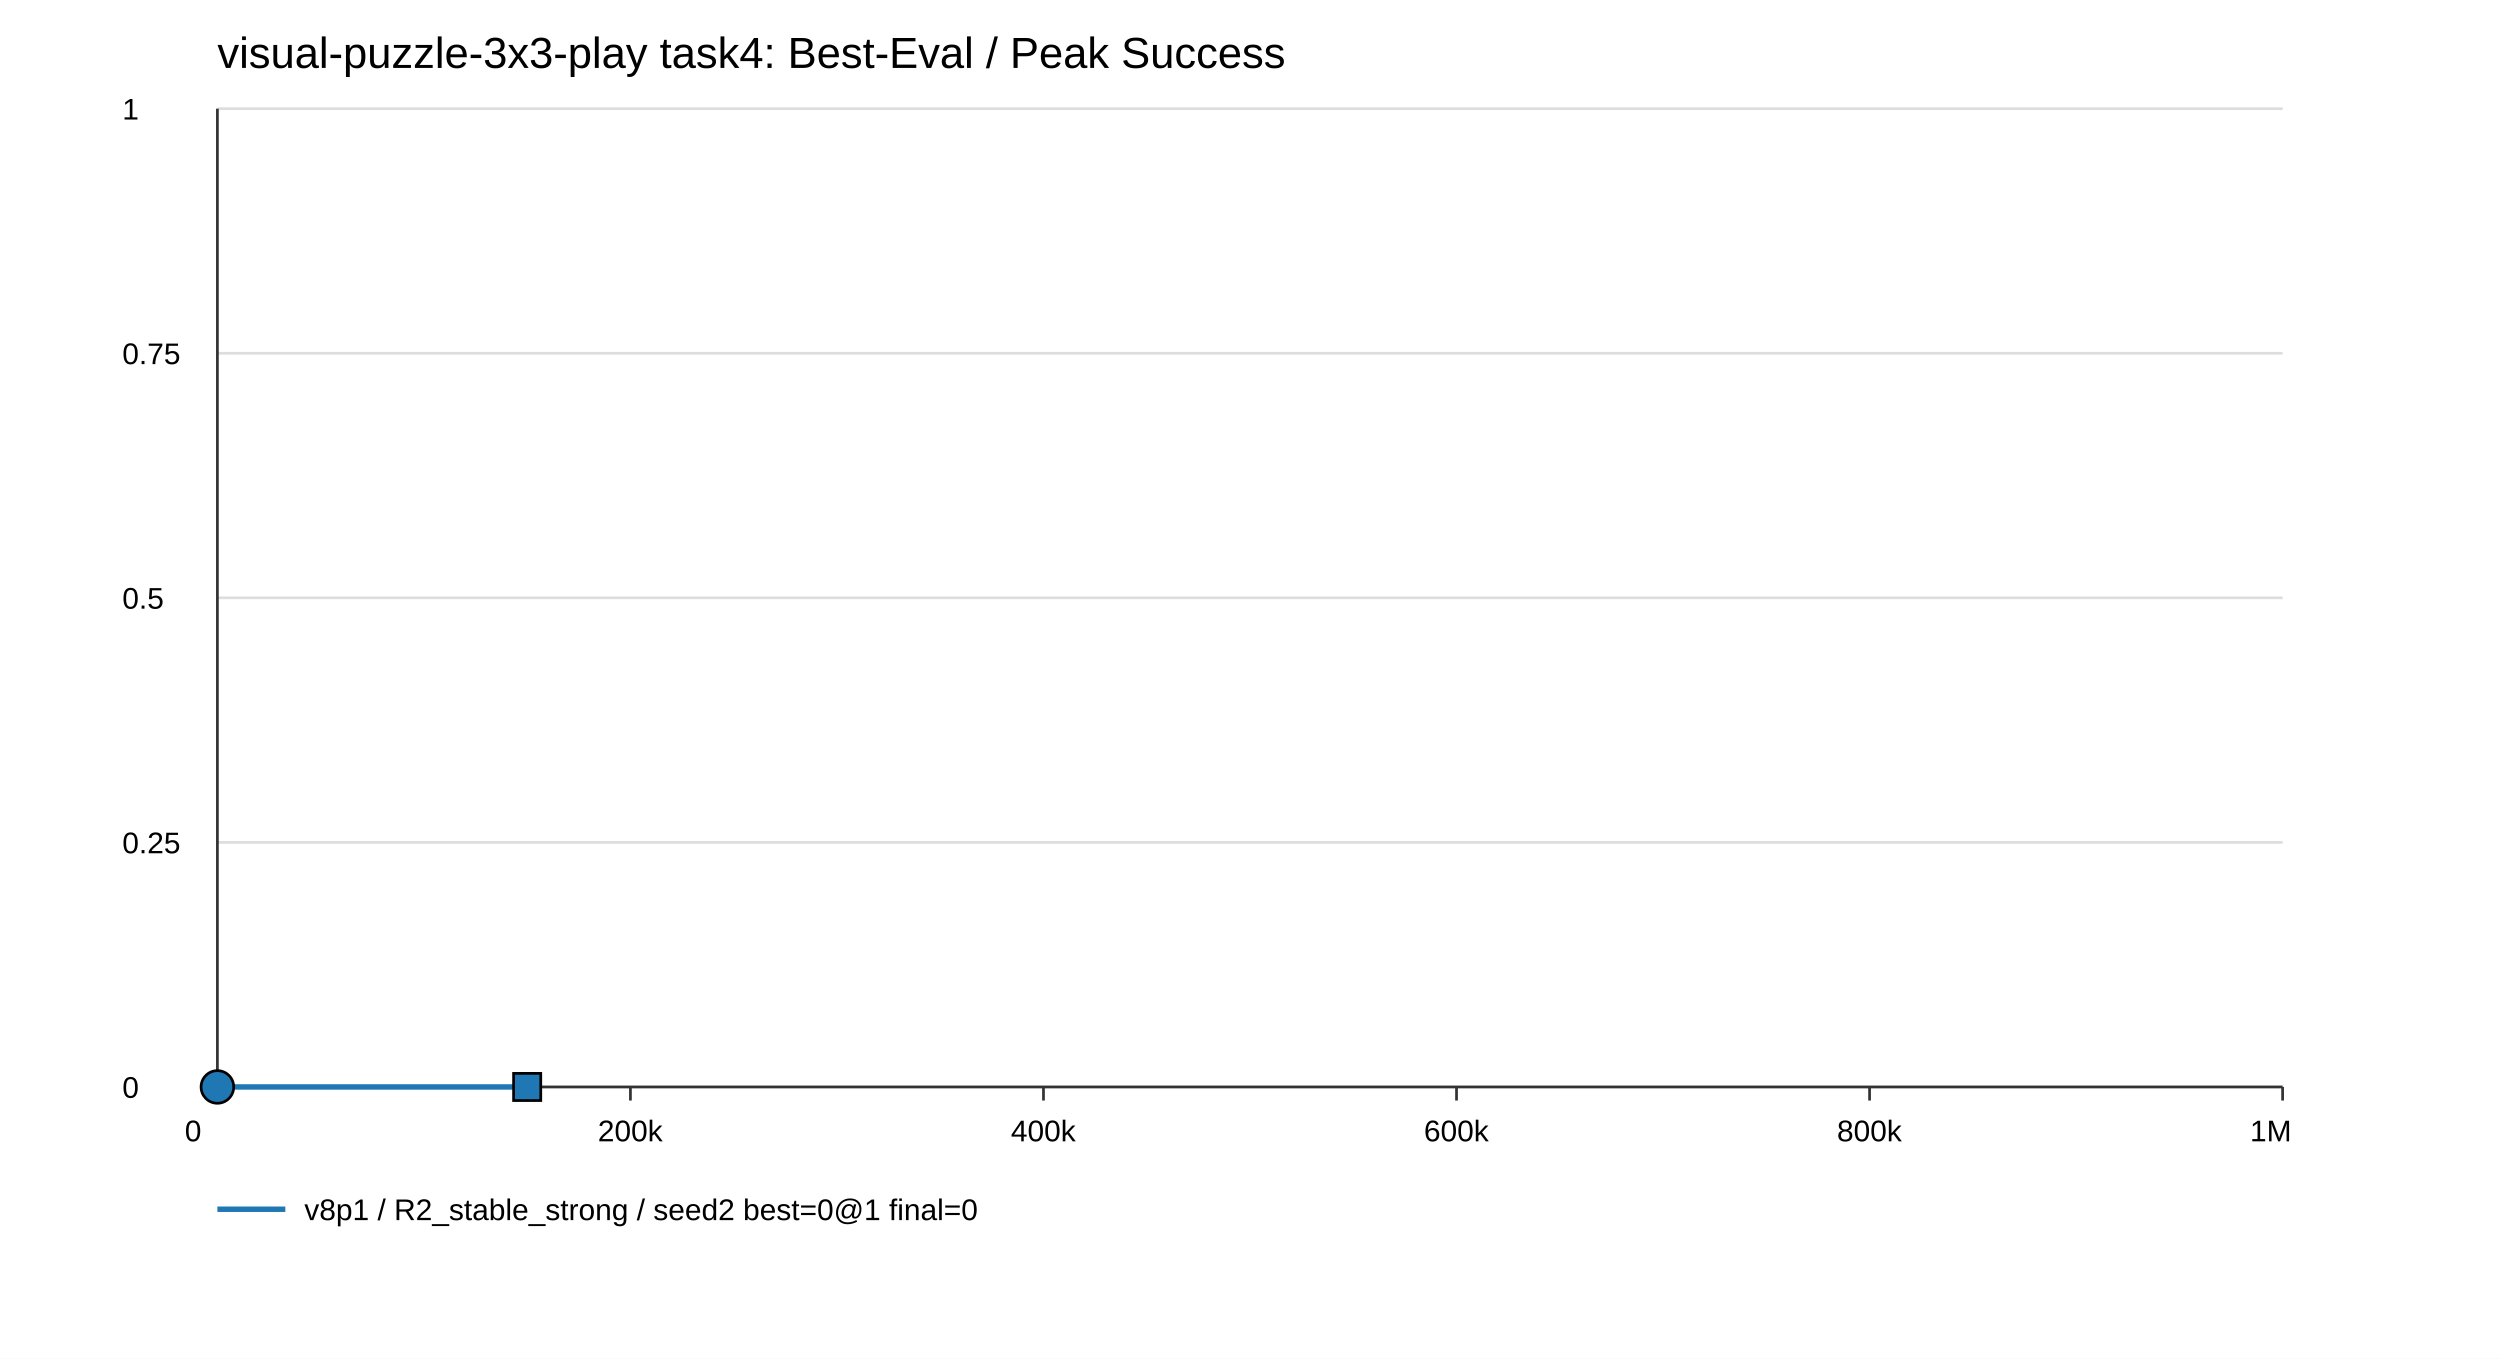
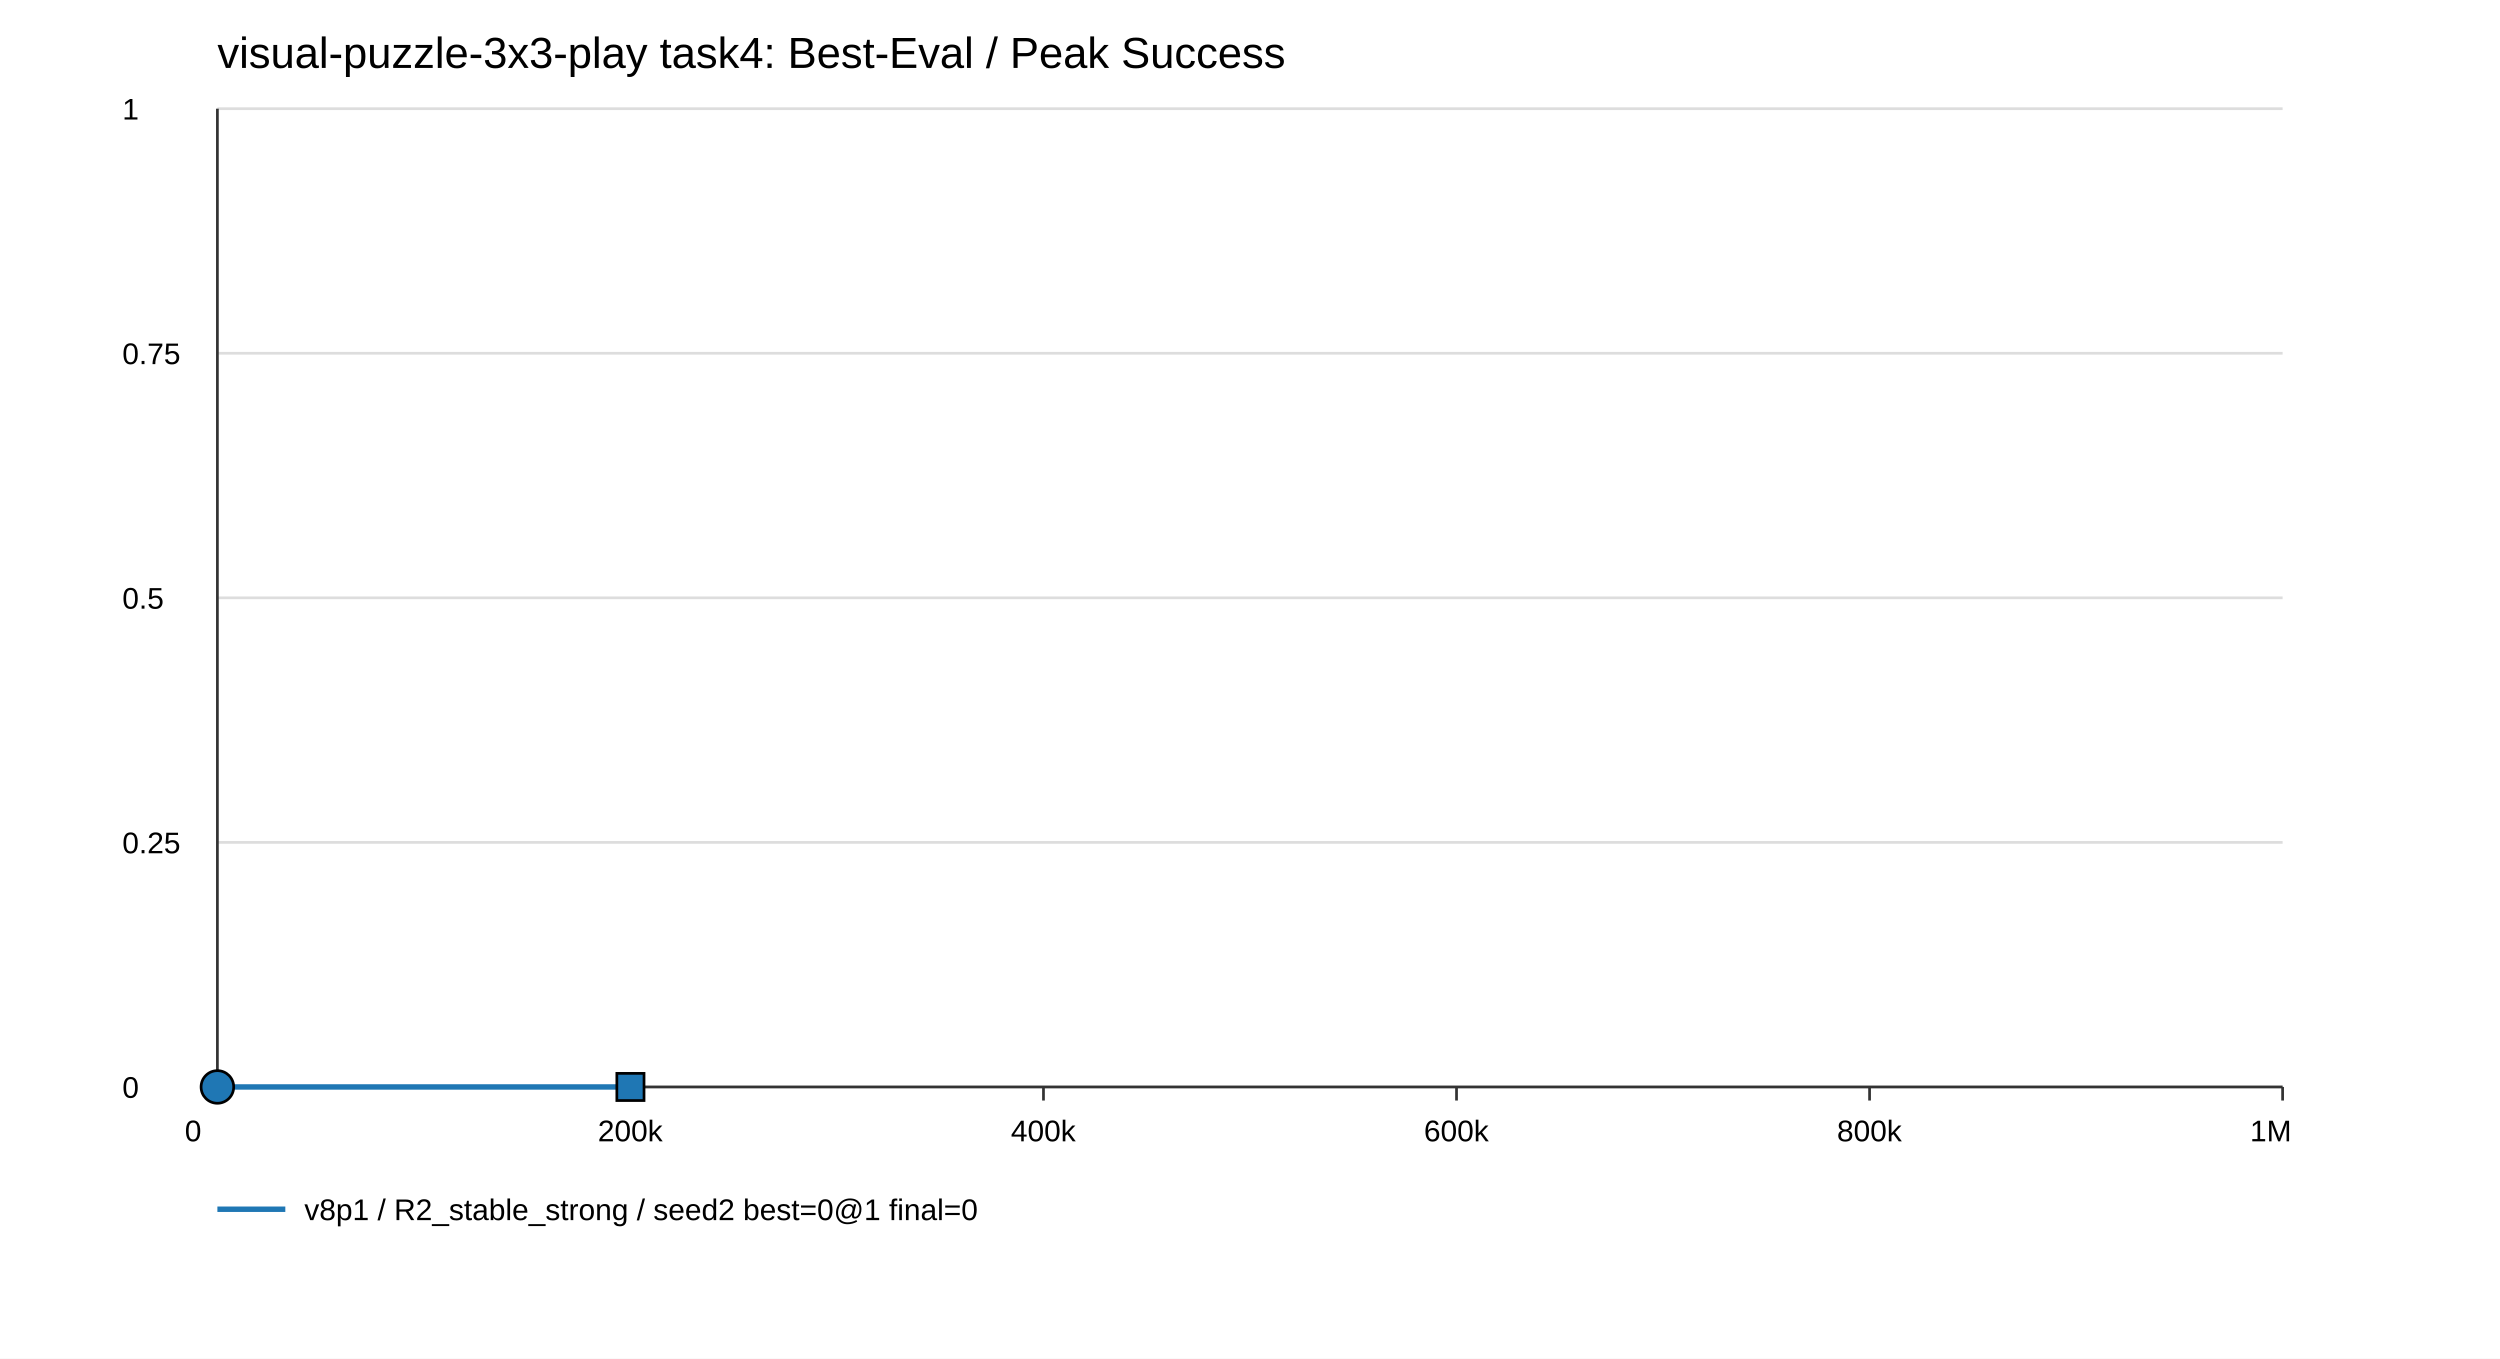
<svg xmlns="http://www.w3.org/2000/svg" width="920" height="500" viewBox="0 0 920 500">
  <rect width="100%" height="100%" fill="white" />
  <text x="80" y="25" font-family="Arial" font-size="16">visual-puzzle-3x3-play task4: Best-Eval / Peak Success</text>
  <line x1="80" y1="400.0" x2="840" y2="400.0" stroke="#ddd" />
  <text x="45" y="404.0" font-family="Arial" font-size="11">0</text>
  <line x1="80" y1="310.0" x2="840" y2="310.0" stroke="#ddd" />
  <text x="45" y="314.0" font-family="Arial" font-size="11">0.25</text>
  <line x1="80" y1="220.0" x2="840" y2="220.0" stroke="#ddd" />
  <text x="45" y="224.0" font-family="Arial" font-size="11">0.5</text>
  <line x1="80" y1="130.0" x2="840" y2="130.0" stroke="#ddd" />
  <text x="45" y="134.0" font-family="Arial" font-size="11">0.75</text>
  <line x1="80" y1="40.0" x2="840" y2="40.0" stroke="#ddd" />
  <text x="45" y="44.0" font-family="Arial" font-size="11">1</text>
  <line x1="80" y1="400" x2="840" y2="400" stroke="#333" />
  <line x1="80" y1="40" x2="80" y2="400" stroke="#333" />
  <line x1="80.0" y1="400" x2="80.0" y2="405" stroke="#333" />
  <text x="68.0" y="420" font-family="Arial" font-size="11">0</text>
  <line x1="232.0" y1="400" x2="232.0" y2="405" stroke="#333" />
  <text x="220.0" y="420" font-family="Arial" font-size="11">200k</text>
  <line x1="384.0" y1="400" x2="384.0" y2="405" stroke="#333" />
  <text x="372.0" y="420" font-family="Arial" font-size="11">400k</text>
  <line x1="536.0" y1="400" x2="536.0" y2="405" stroke="#333" />
  <text x="524.0" y="420" font-family="Arial" font-size="11">600k</text>
  <line x1="688.0" y1="400" x2="688.0" y2="405" stroke="#333" />
  <text x="676.0" y="420" font-family="Arial" font-size="11">800k</text>
  <line x1="840.0" y1="400" x2="840.0" y2="405" stroke="#333" />
  <text x="828.0" y="420" font-family="Arial" font-size="11">1M</text>
-   <polyline points="80.0,400.0 118.0,400.0 156.0,400.0 194.0,400.0" fill="none" stroke="#1f77b4" stroke-width="2" />
+   <polyline points="80.0,400.0 118.0,400.0 156.0,400.0 194.0,400.0 232.0,400.0" fill="none" stroke="#1f77b4" stroke-width="2" />
  <circle cx="80.0" cy="400.0" r="6" fill="#1f77b4" stroke="black" />
-   <rect x="189.0" y="395.0" width="10" height="10" fill="#1f77b4" stroke="black" />
+   <rect x="227.0" y="395.0" width="10" height="10" fill="#1f77b4" stroke="black" />
  <line x1="80" y1="445" x2="105" y2="445" stroke="#1f77b4" stroke-width="2" />
  <text x="112" y="449" font-family="Arial" font-size="11">v8p1 / R2_stable_strong / seed2 best=0@1 final=0</text>
</svg>
